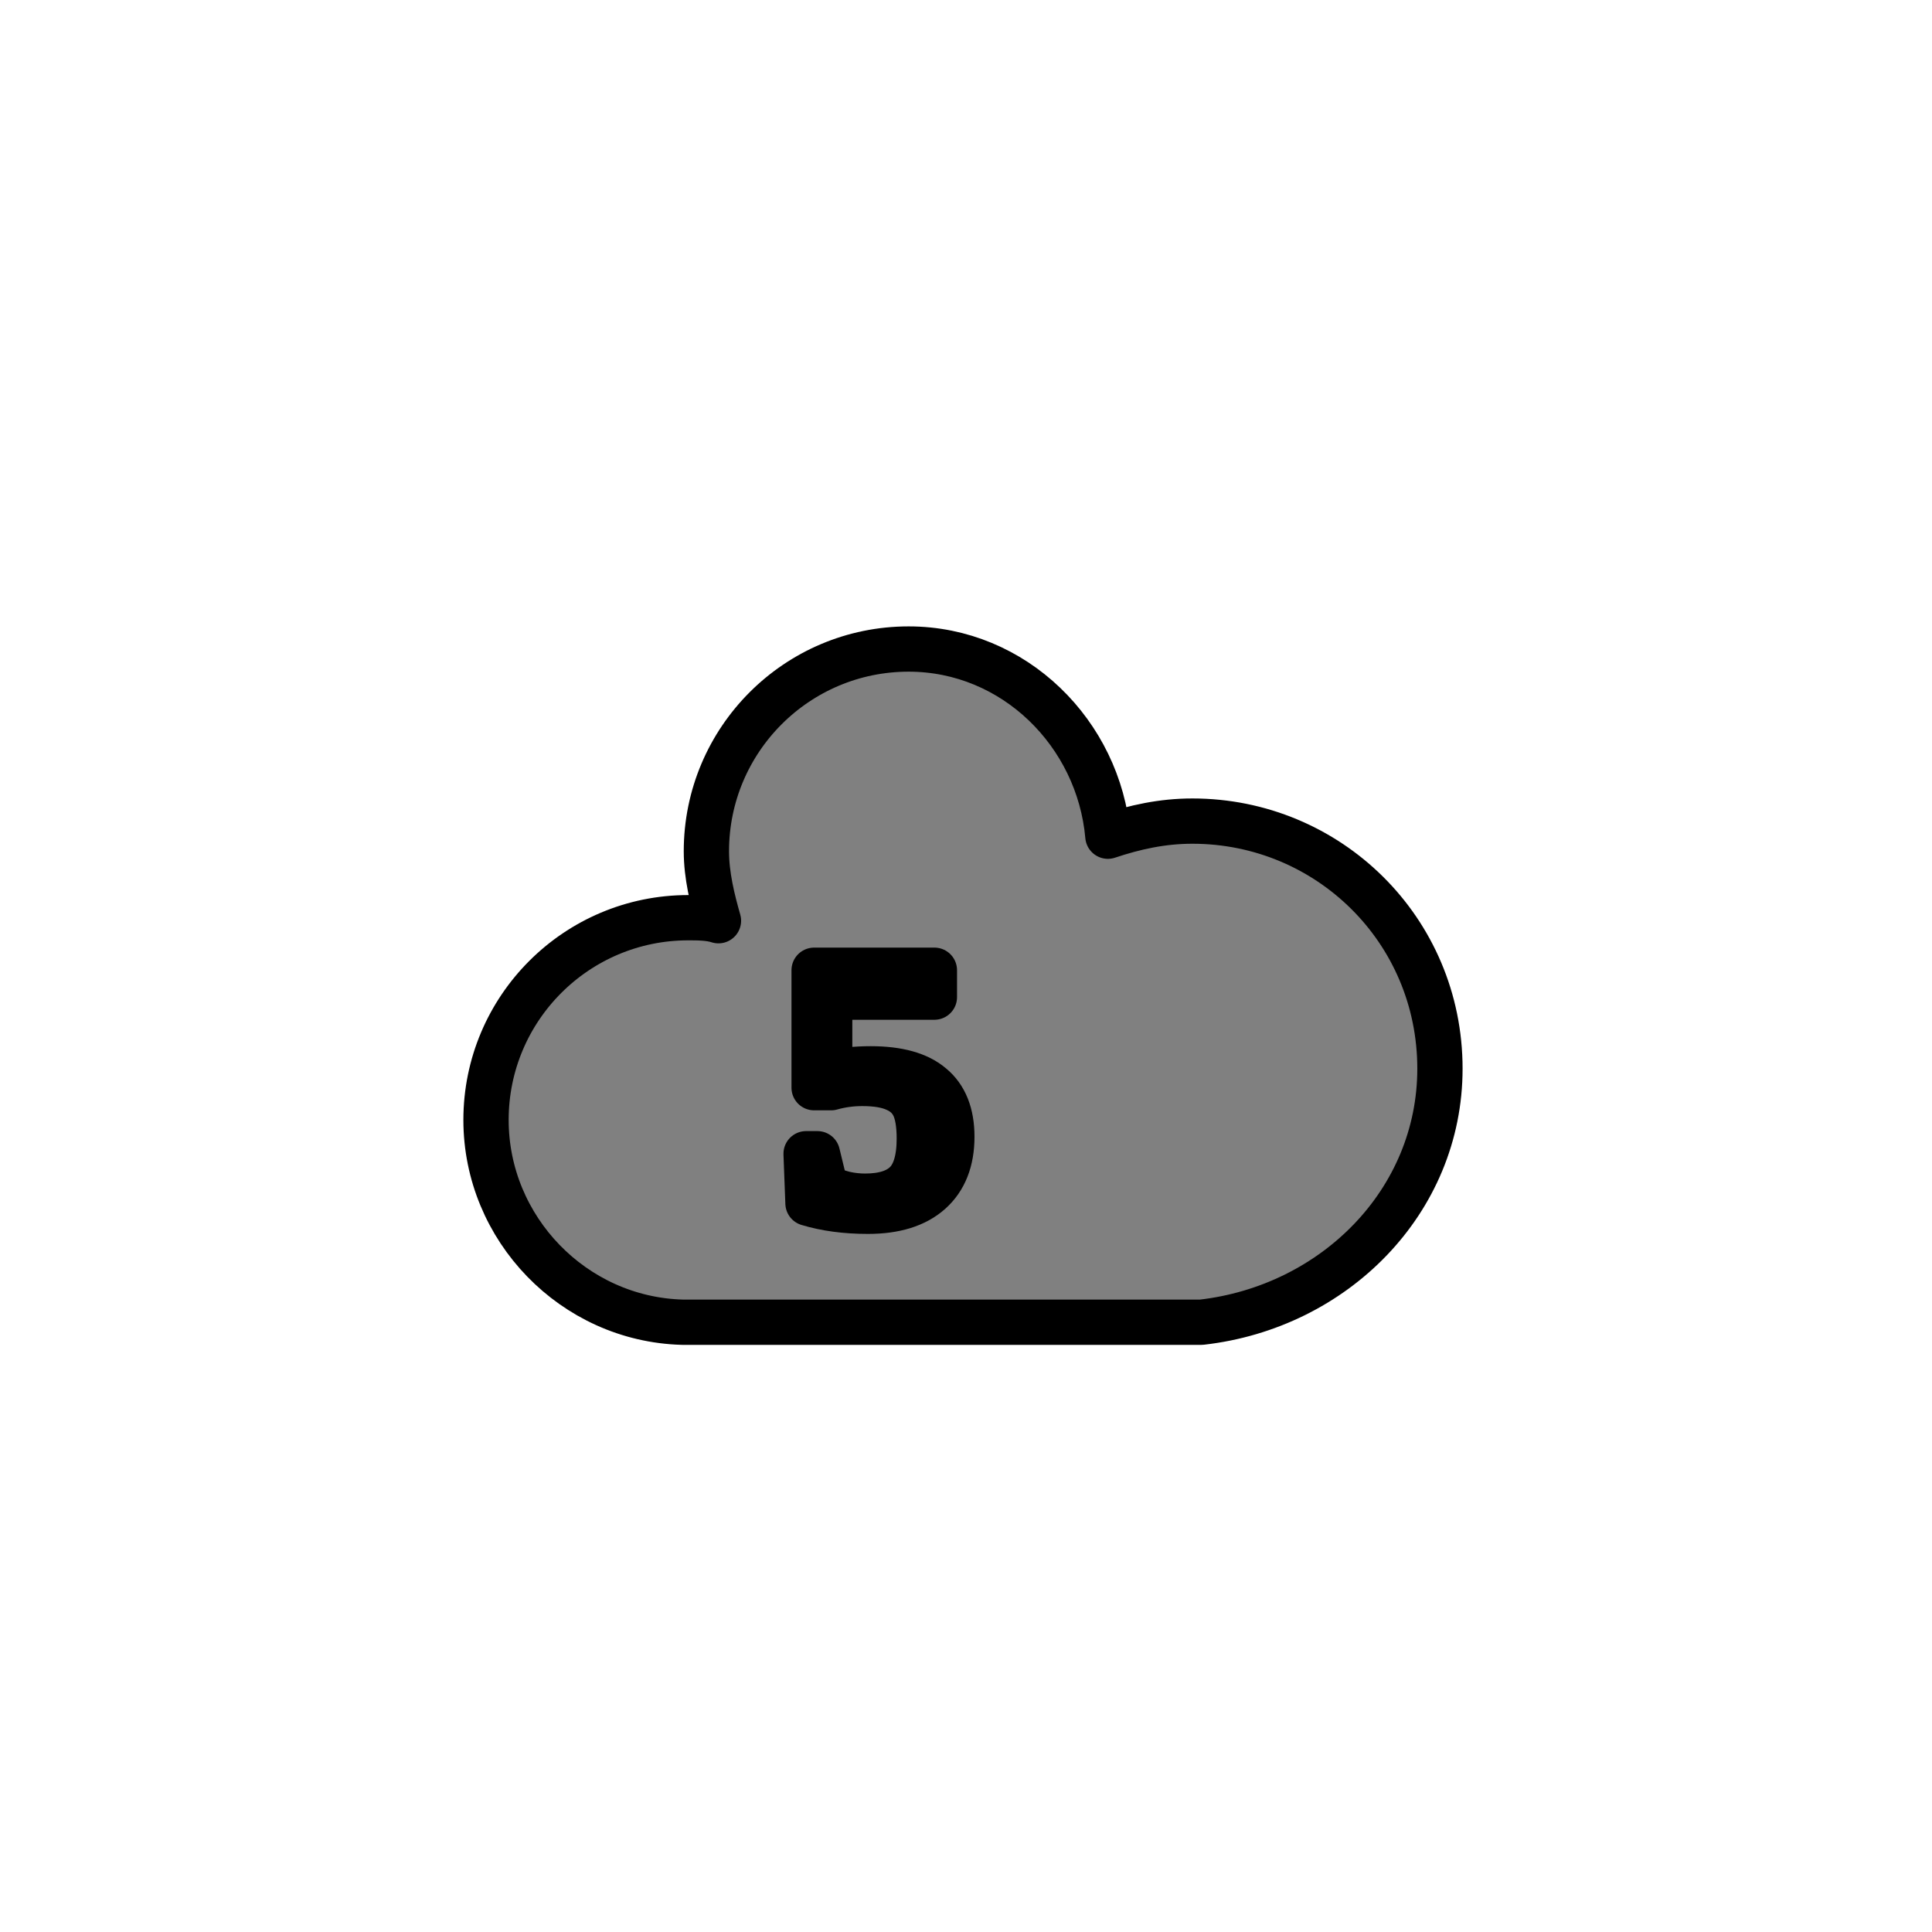
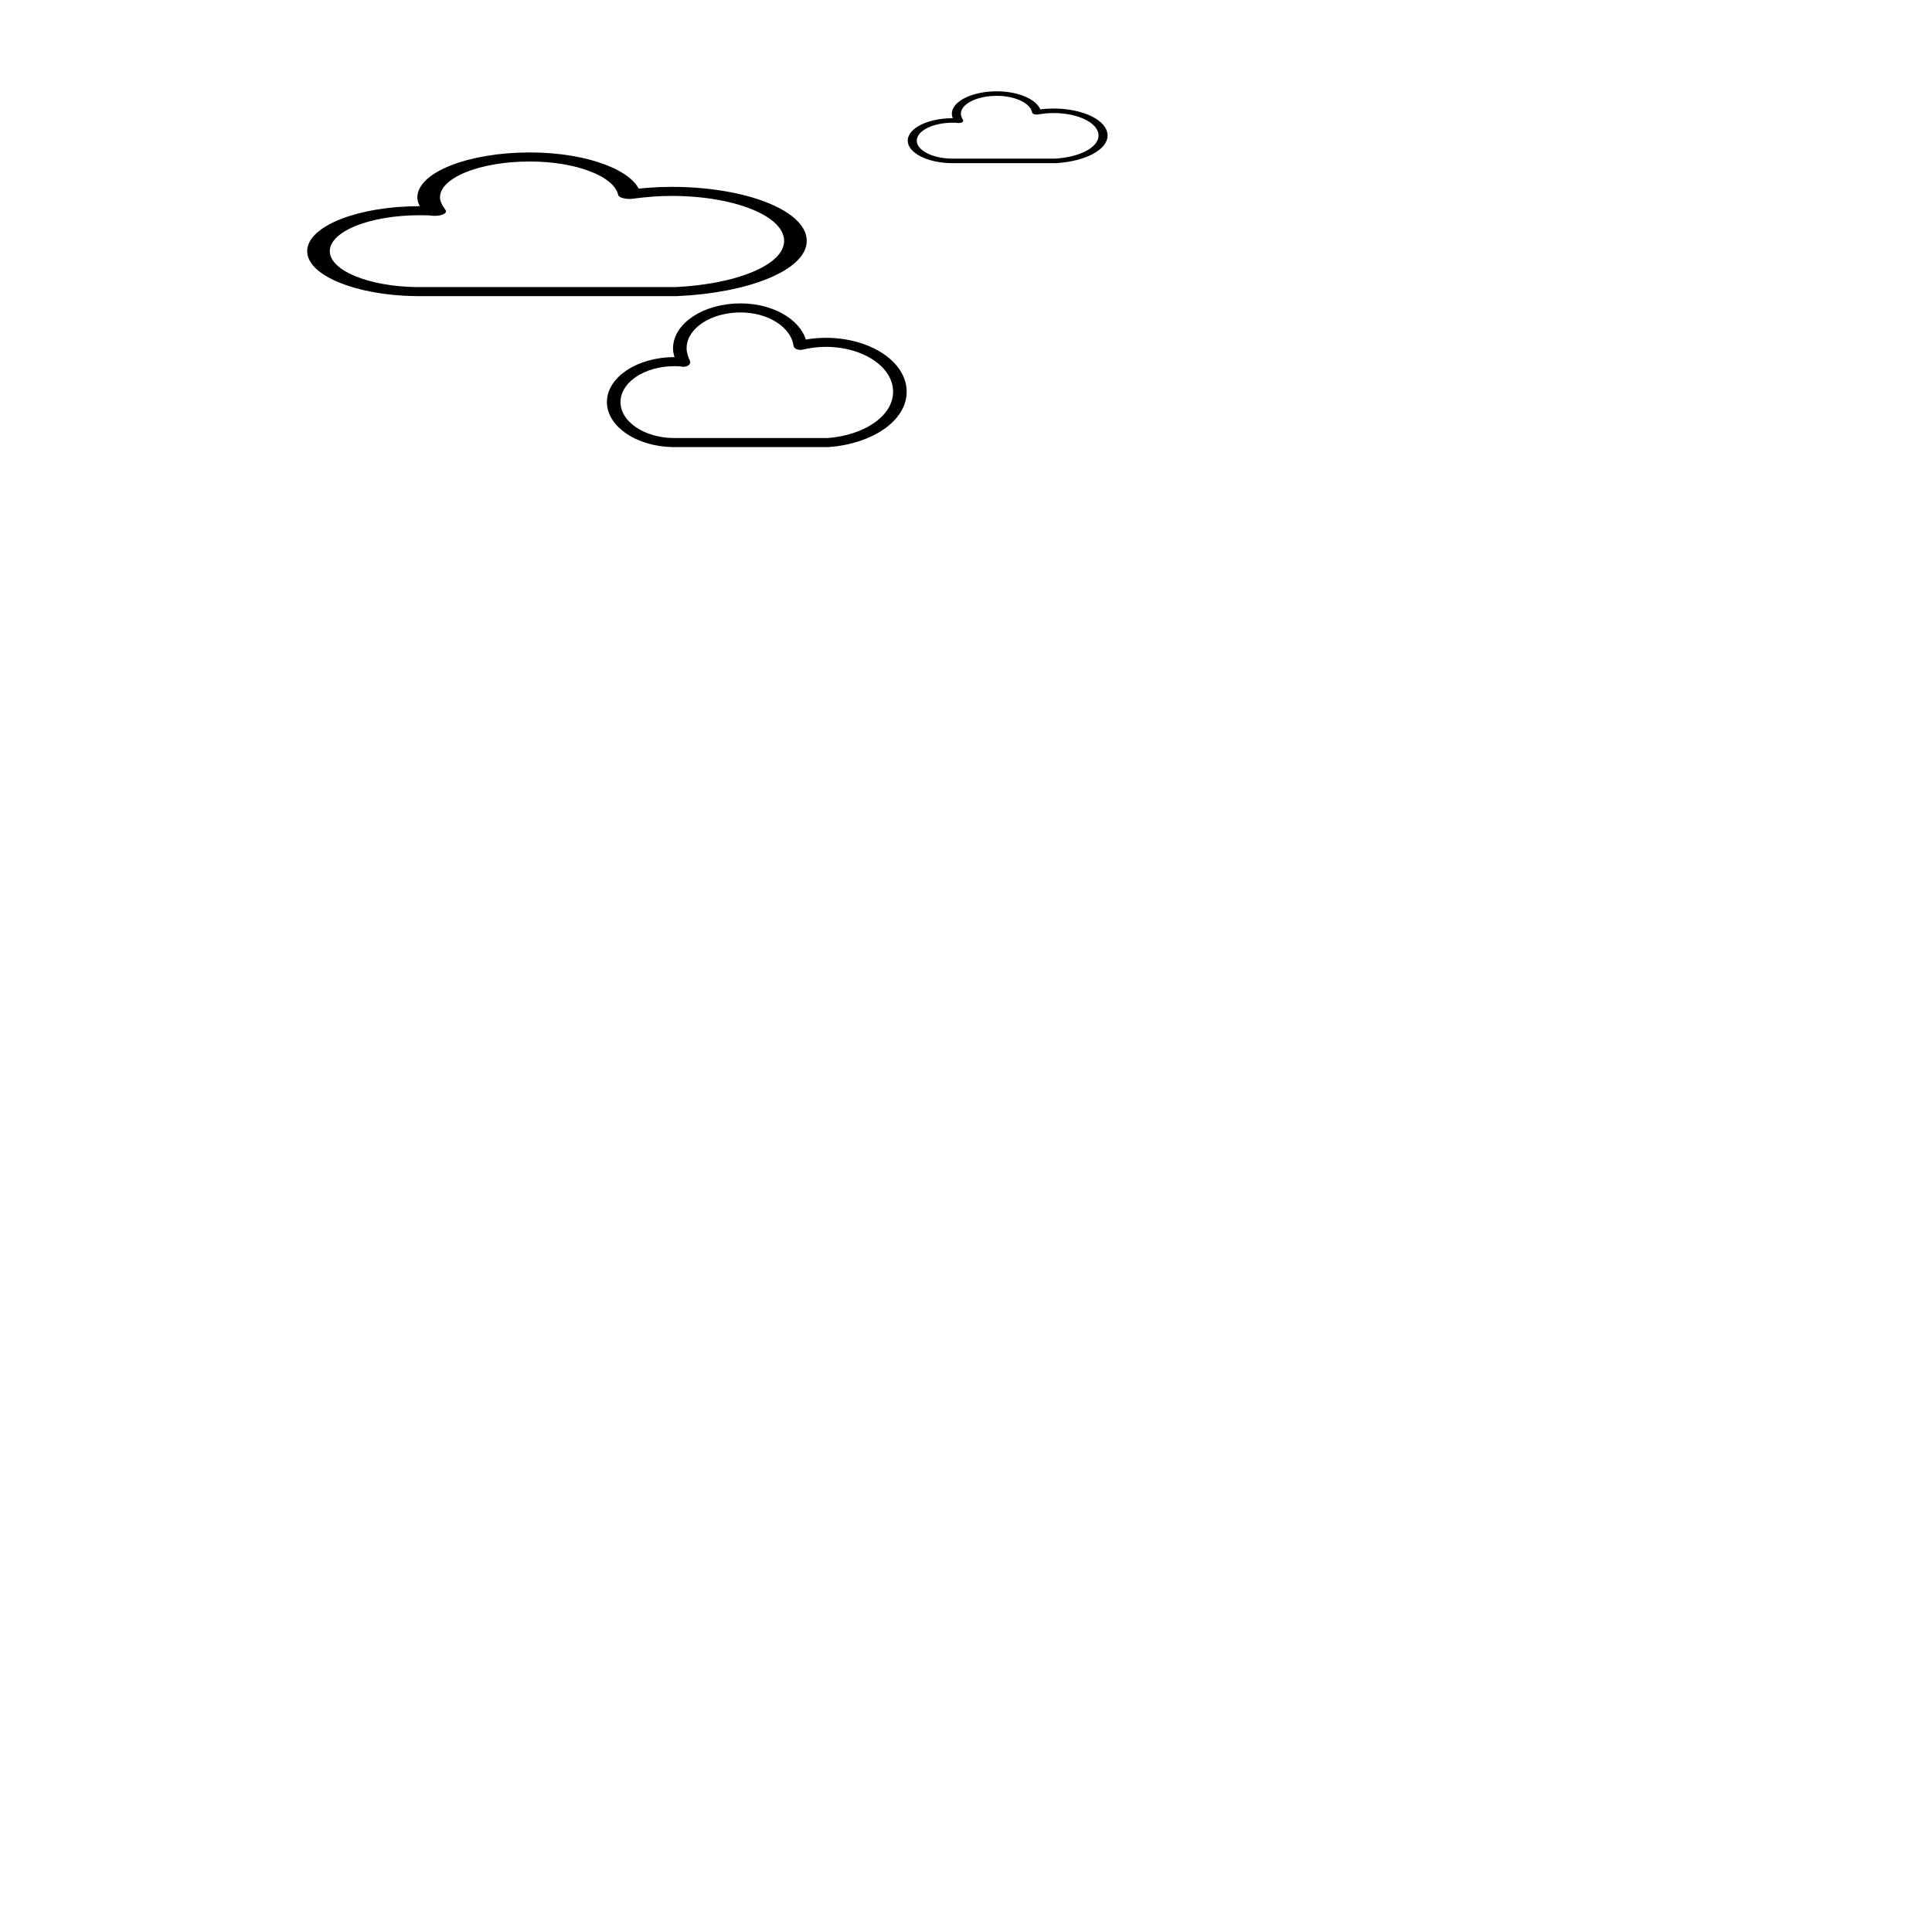
<svg xmlns="http://www.w3.org/2000/svg" width="64" height="64" viewBox="0 0 64 64">
  <defs>
    <style type="text/css">
-         .cloud-fill {
-             fill: #808080;
-         }
+             .cloud-fill {
+                 fill: #fff6;
+             }         

-         .cloud-stroke {
-             stroke: currentColor;
-             stroke-width: 1.5;
-             stroke-linejoin: round;
-         }
- 
-         .cloud-text {
-             font: italic 13px sans-serif;
-         }
-     </style>
+             .cloud-stroke {
+                 stroke: currentColor;
+                 stroke-width: 1.5;
+                 stroke-linejoin: round;
+             }
+         </style>
+     <g id="cloud-1" class="cloud-fill cloud-stroke" transform="translate(-15,-20.5)">
+       <path d="m47.7 35.4                     c0-4.6-3.7-8.2-8.2-8.2-1 0-1.9 0.2-2.8 0.5-0.3-3.4-3.1-6.2-6.6-6.2-3.7 0-6.7 3-6.7 6.7 0 0.8 0.2 1.6 0.4 2.3-0.3-0.1-0.7-0.1-1-0.1-3.7 0-6.7 3-6.7 6.7 0 3.6 2.9 6.6 6.5 6.7                     h17.2                     c4.4-0.5 7.9-4 7.9-8.4                     z" />
+       <animateTransform attributeName="transform" type="translate" values="0;5;0" keyTimes="0;0.5;1" dur="3s" repeatCount="indefinite" additive="sum" />
+     </g>
+     <g id="cloud-2" class="cloud-fill cloud-stroke" transform="translate(-15,-20.5)">
+       <path d="m47.7 35.4                     c0-4.6-3.7-8.2-8.2-8.2-1 0-1.9 0.2-2.8 0.5-0.3-3.4-3.1-6.2-6.6-6.2-3.7 0-6.7 3-6.7 6.7 0 0.8 0.2 1.6 0.4 2.3-0.3-0.1-0.7-0.1-1-0.1-3.7 0-6.7 3-6.7 6.7 0 3.6 2.9 6.6 6.5 6.7                     h17.2                     c4.4-0.5 7.9-4 7.9-8.4                     z" />
+       <animateTransform attributeName="transform" type="translate" values="5;0;5" keyTimes="0;0.5;1" dur="7s" repeatCount="indefinite" additive="sum" />
+     </g>
+     <g id="cloud-3" class="cloud-fill cloud-stroke" transform="translate(-15,-20.5)">
+       <path d="m47.7 35.4                     c0-4.6-3.7-8.2-8.2-8.2-1 0-1.9 0.2-2.8 0.5-0.3-3.4-3.1-6.2-6.6-6.2-3.7 0-6.7 3-6.7 6.7 0 0.8 0.2 1.6 0.4 2.3-0.3-0.1-0.7-0.1-1-0.1-3.7 0-6.7 3-6.7 6.7 0 3.6 2.9 6.6 6.5 6.7                     h17.2                     c4.4-0.5 7.9-4 7.9-8.4                     z" />
+       <animateTransform attributeName="transform" type="translate" values="15;0;15" keyTimes="0;0.5;1" dur="11s" repeatCount="indefinite" additive="sum" />
+     </g>
  </defs>
-   <g id="cloud-symbol" class="cloud-fill cloud-stroke">
-     <path d="m47.7 35.4             c0-4.6-3.7-8.2-8.2-8.2-1 0-1.9 0.2-2.8 0.5-0.3-3.4-3.1-6.2-6.6-6.2-3.7 0-6.7 3-6.7 6.7 0 0.8 0.2 1.6 0.4 2.3-0.3-0.1-0.7-0.1-1-0.1-3.7 0-6.7 3-6.7 6.7 0 3.6 2.9 6.6 6.5 6.7             h17.2             c4.4-0.5 7.9-4 7.9-8.4             z" />
-     <text x="26" y="40" class="small">5</text>
+   <g>
+     <use href="#cloud-1" transform="translate(20,10) scale(.3,.2) " />
+     <use href="#cloud-2" transform="translate(10,5) scale(.5,.2) " />
+     <use href="#cloud-3" transform="translate(30,3) scale(.2,.1) " />
  </g>
</svg>
